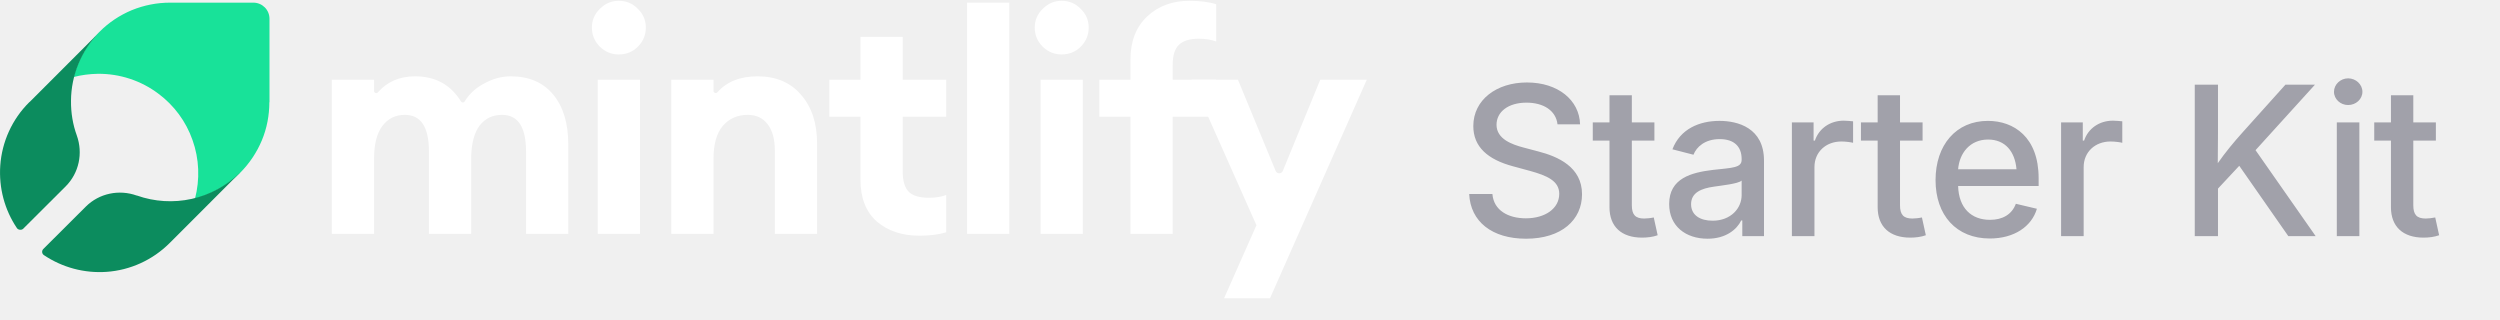
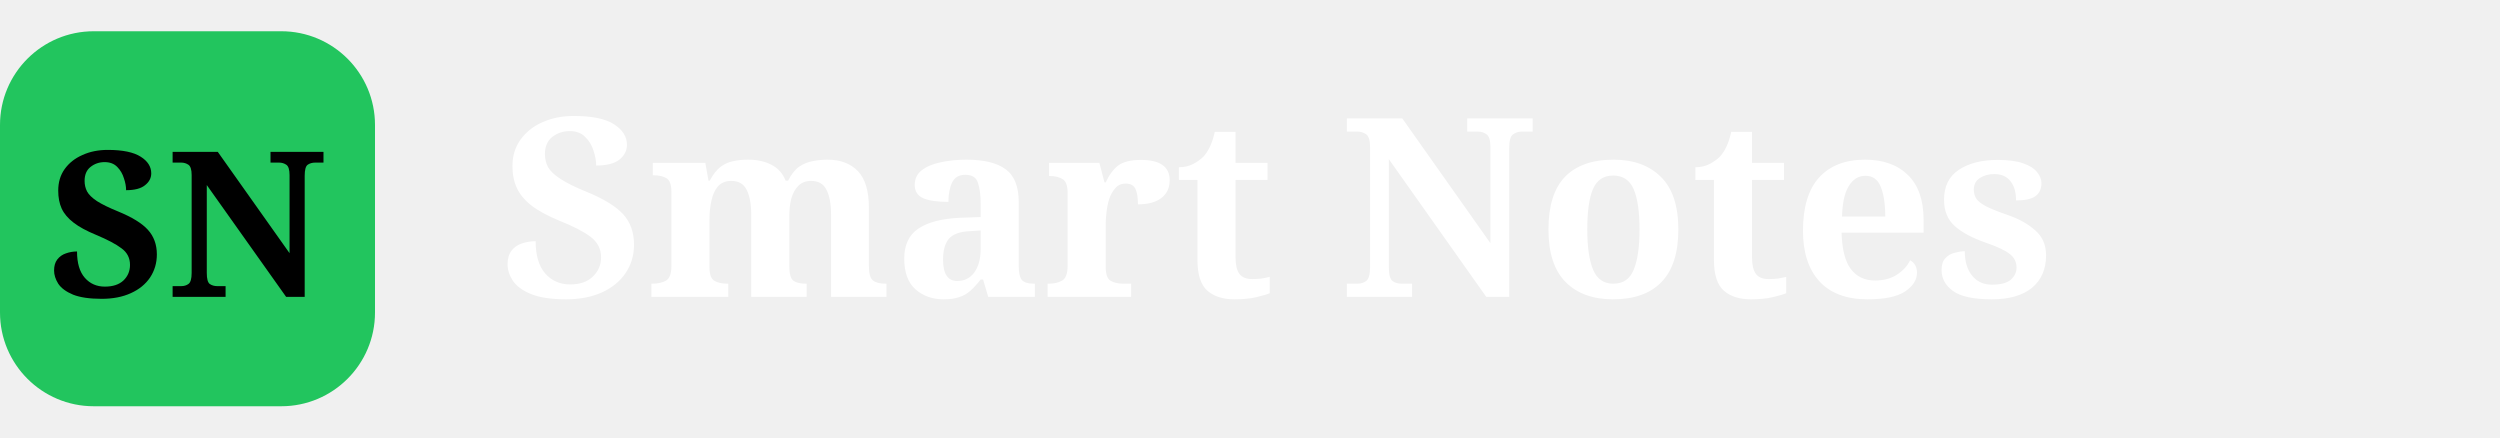
- <svg xmlns="http://www.w3.org/2000/svg" width="180" height="23" viewBox="0 0 180 23" fill="none">
-   <path d="M91.44 21.476H88.133L90.464 16.216L85.802 5.74H89.132L91.847 12.307C91.943 12.536 92.268 12.536 92.362 12.306L95.058 5.74H98.409L91.44 21.476Z" fill="white" />
-   <path d="M81.393 16.837V8.403H79.152V5.74H81.393V4.297C81.393 2.98 81.792 1.944 82.592 1.19C83.391 0.435 84.404 0.058 85.633 0.058C86.387 0.058 87.031 0.139 87.564 0.302V2.988C87.208 2.854 86.794 2.788 86.32 2.788C85.655 2.788 85.174 2.936 84.878 3.232C84.582 3.513 84.434 3.994 84.434 4.674V5.74H87.564V8.403H84.434V16.837H81.393Z" fill="white" />
-   <path d="M76.433 3.92C75.915 3.92 75.463 3.735 75.079 3.365C74.694 2.98 74.502 2.521 74.502 1.989C74.502 1.456 74.694 1.005 75.079 0.635C75.463 0.25 75.915 0.058 76.433 0.058C76.98 0.058 77.438 0.25 77.809 0.635C78.193 1.005 78.386 1.456 78.386 1.989C78.386 2.521 78.193 2.98 77.809 3.365C77.438 3.735 76.98 3.92 76.433 3.92ZM74.924 16.837V5.74H77.964V16.837H74.924Z" fill="white" />
-   <path d="M69.628 16.837V0.191H72.669V16.837H69.628Z" fill="white" />
-   <path d="M66.194 16.97C64.951 16.97 63.93 16.63 63.131 15.949C62.347 15.254 61.955 14.255 61.955 12.953V8.403H59.713V5.74H61.955V2.655H64.995V5.74H68.125V8.403H64.995V12.354C64.995 13.034 65.143 13.523 65.439 13.819C65.735 14.1 66.216 14.24 66.882 14.24C67.355 14.24 67.769 14.174 68.125 14.04V16.726C67.592 16.889 66.948 16.97 66.194 16.97Z" fill="white" />
-   <path d="M48.332 16.837V5.74H51.373V6.551C51.373 6.688 51.559 6.748 51.65 6.646C52.328 5.879 53.293 5.495 54.546 5.495C55.878 5.495 56.921 5.939 57.676 6.827C58.445 7.7 58.83 8.869 58.83 10.334V16.837H55.789V10.844C55.789 10.03 55.619 9.402 55.279 8.958C54.939 8.499 54.458 8.27 53.836 8.27C53.096 8.27 52.497 8.536 52.038 9.069C51.594 9.601 51.373 10.386 51.373 11.421V16.837H48.332Z" fill="white" />
-   <path d="M44.547 3.92C44.029 3.92 43.578 3.735 43.193 3.365C42.809 2.98 42.616 2.521 42.616 1.989C42.616 1.456 42.809 1.005 43.193 0.635C43.578 0.25 44.029 0.058 44.547 0.058C45.095 0.058 45.553 0.25 45.923 0.635C46.308 1.005 46.5 1.456 46.5 1.989C46.5 2.521 46.308 2.98 45.923 3.365C45.553 3.735 45.095 3.92 44.547 3.92ZM43.038 16.837V5.74H46.079V16.837H43.038Z" fill="white" />
-   <path d="M37.875 16.837V10.911C37.875 9.15 37.298 8.27 36.144 8.27C35.478 8.27 34.945 8.521 34.546 9.024C34.161 9.527 33.954 10.275 33.924 11.266V16.837H30.884V10.911C30.884 9.15 30.306 8.27 29.152 8.27C28.472 8.27 27.932 8.536 27.532 9.069C27.133 9.601 26.933 10.386 26.933 11.421V16.837H23.892V5.74H26.933V6.559C26.933 6.695 27.116 6.755 27.206 6.652C27.878 5.881 28.771 5.495 29.885 5.495C31.349 5.495 32.452 6.1 33.193 7.309C33.252 7.404 33.395 7.403 33.454 7.307C33.774 6.78 34.219 6.361 34.79 6.05C35.441 5.68 36.099 5.495 36.765 5.495C38.082 5.495 39.103 5.932 39.828 6.805C40.553 7.678 40.916 8.876 40.916 10.4V16.837H37.875Z" fill="white" />
-   <path d="M19.403 7.362V1.35C19.403 0.705 18.879 0.191 18.244 0.191H12.235C11.291 0.191 10.357 0.378 9.487 0.733C8.618 1.098 7.824 1.621 7.16 2.295L7.114 2.341C6.235 3.23 5.609 4.333 5.291 5.548C5.861 5.399 6.45 5.324 7.039 5.314C8.609 5.296 10.151 5.801 11.403 6.745C12.534 7.586 13.394 8.746 13.861 10.083C14.347 11.438 14.403 12.916 14.039 14.309C15.244 13.991 16.356 13.364 17.244 12.486L17.291 12.439C17.954 11.775 18.487 10.98 18.851 10.111C19.216 9.241 19.393 8.306 19.393 7.362H19.403Z" fill="#18E299" />
-   <path d="M5.112 7.26C5.121 5.416 5.857 3.646 7.151 2.324L2.151 7.326C2.133 7.344 2.114 7.354 2.095 7.372C0.876 8.583 0.14 10.204 0.019 11.918C-0.092 13.52 0.327 15.103 1.22 16.426C1.306 16.552 1.537 16.593 1.667 16.472L4.73 13.417C5.689 12.458 5.987 11.033 5.531 9.757C5.242 8.965 5.103 8.117 5.112 7.26Z" fill="#0C8C5E" />
-   <path d="M17.262 12.44C16.303 13.38 15.102 14.032 13.799 14.321C12.486 14.61 11.127 14.526 9.861 14.079C9.861 14.079 9.851 14.079 9.842 14.079C8.567 13.622 7.142 13.921 6.183 14.871L3.12 17.926C2.99 18.056 3.009 18.27 3.167 18.373C4.489 19.258 6.072 19.686 7.673 19.574C9.386 19.453 10.997 18.717 12.216 17.497L12.263 17.451L17.262 12.449V12.44Z" fill="#0C8C5E" />
-   <text x="105" y="17" font-family="Inter, ui-sans-serif, system-ui, -apple-system, sans-serif" font-size="15" font-weight="500" fill="#A1A1AA" letter-spacing="-0.01em">Starter Kit</text>
+ <svg xmlns="http://www.w3.org/2000/svg" width="160" height="28" viewBox="0 0 160 28" fill="none">
+   <rect x="0" y="2" width="24" height="24" rx="6" fill="#22C55E" />
+   <text x="12" y="19" font-family="ui-serif, Georgia, serif" font-size="13" font-weight="700" fill="#000" text-anchor="middle">SN</text>
+   <text x="32" y="19" font-family="ui-serif, Georgia, serif" font-size="16" font-weight="600" fill="#FFFFFF">Smart Notes</text>
</svg>
